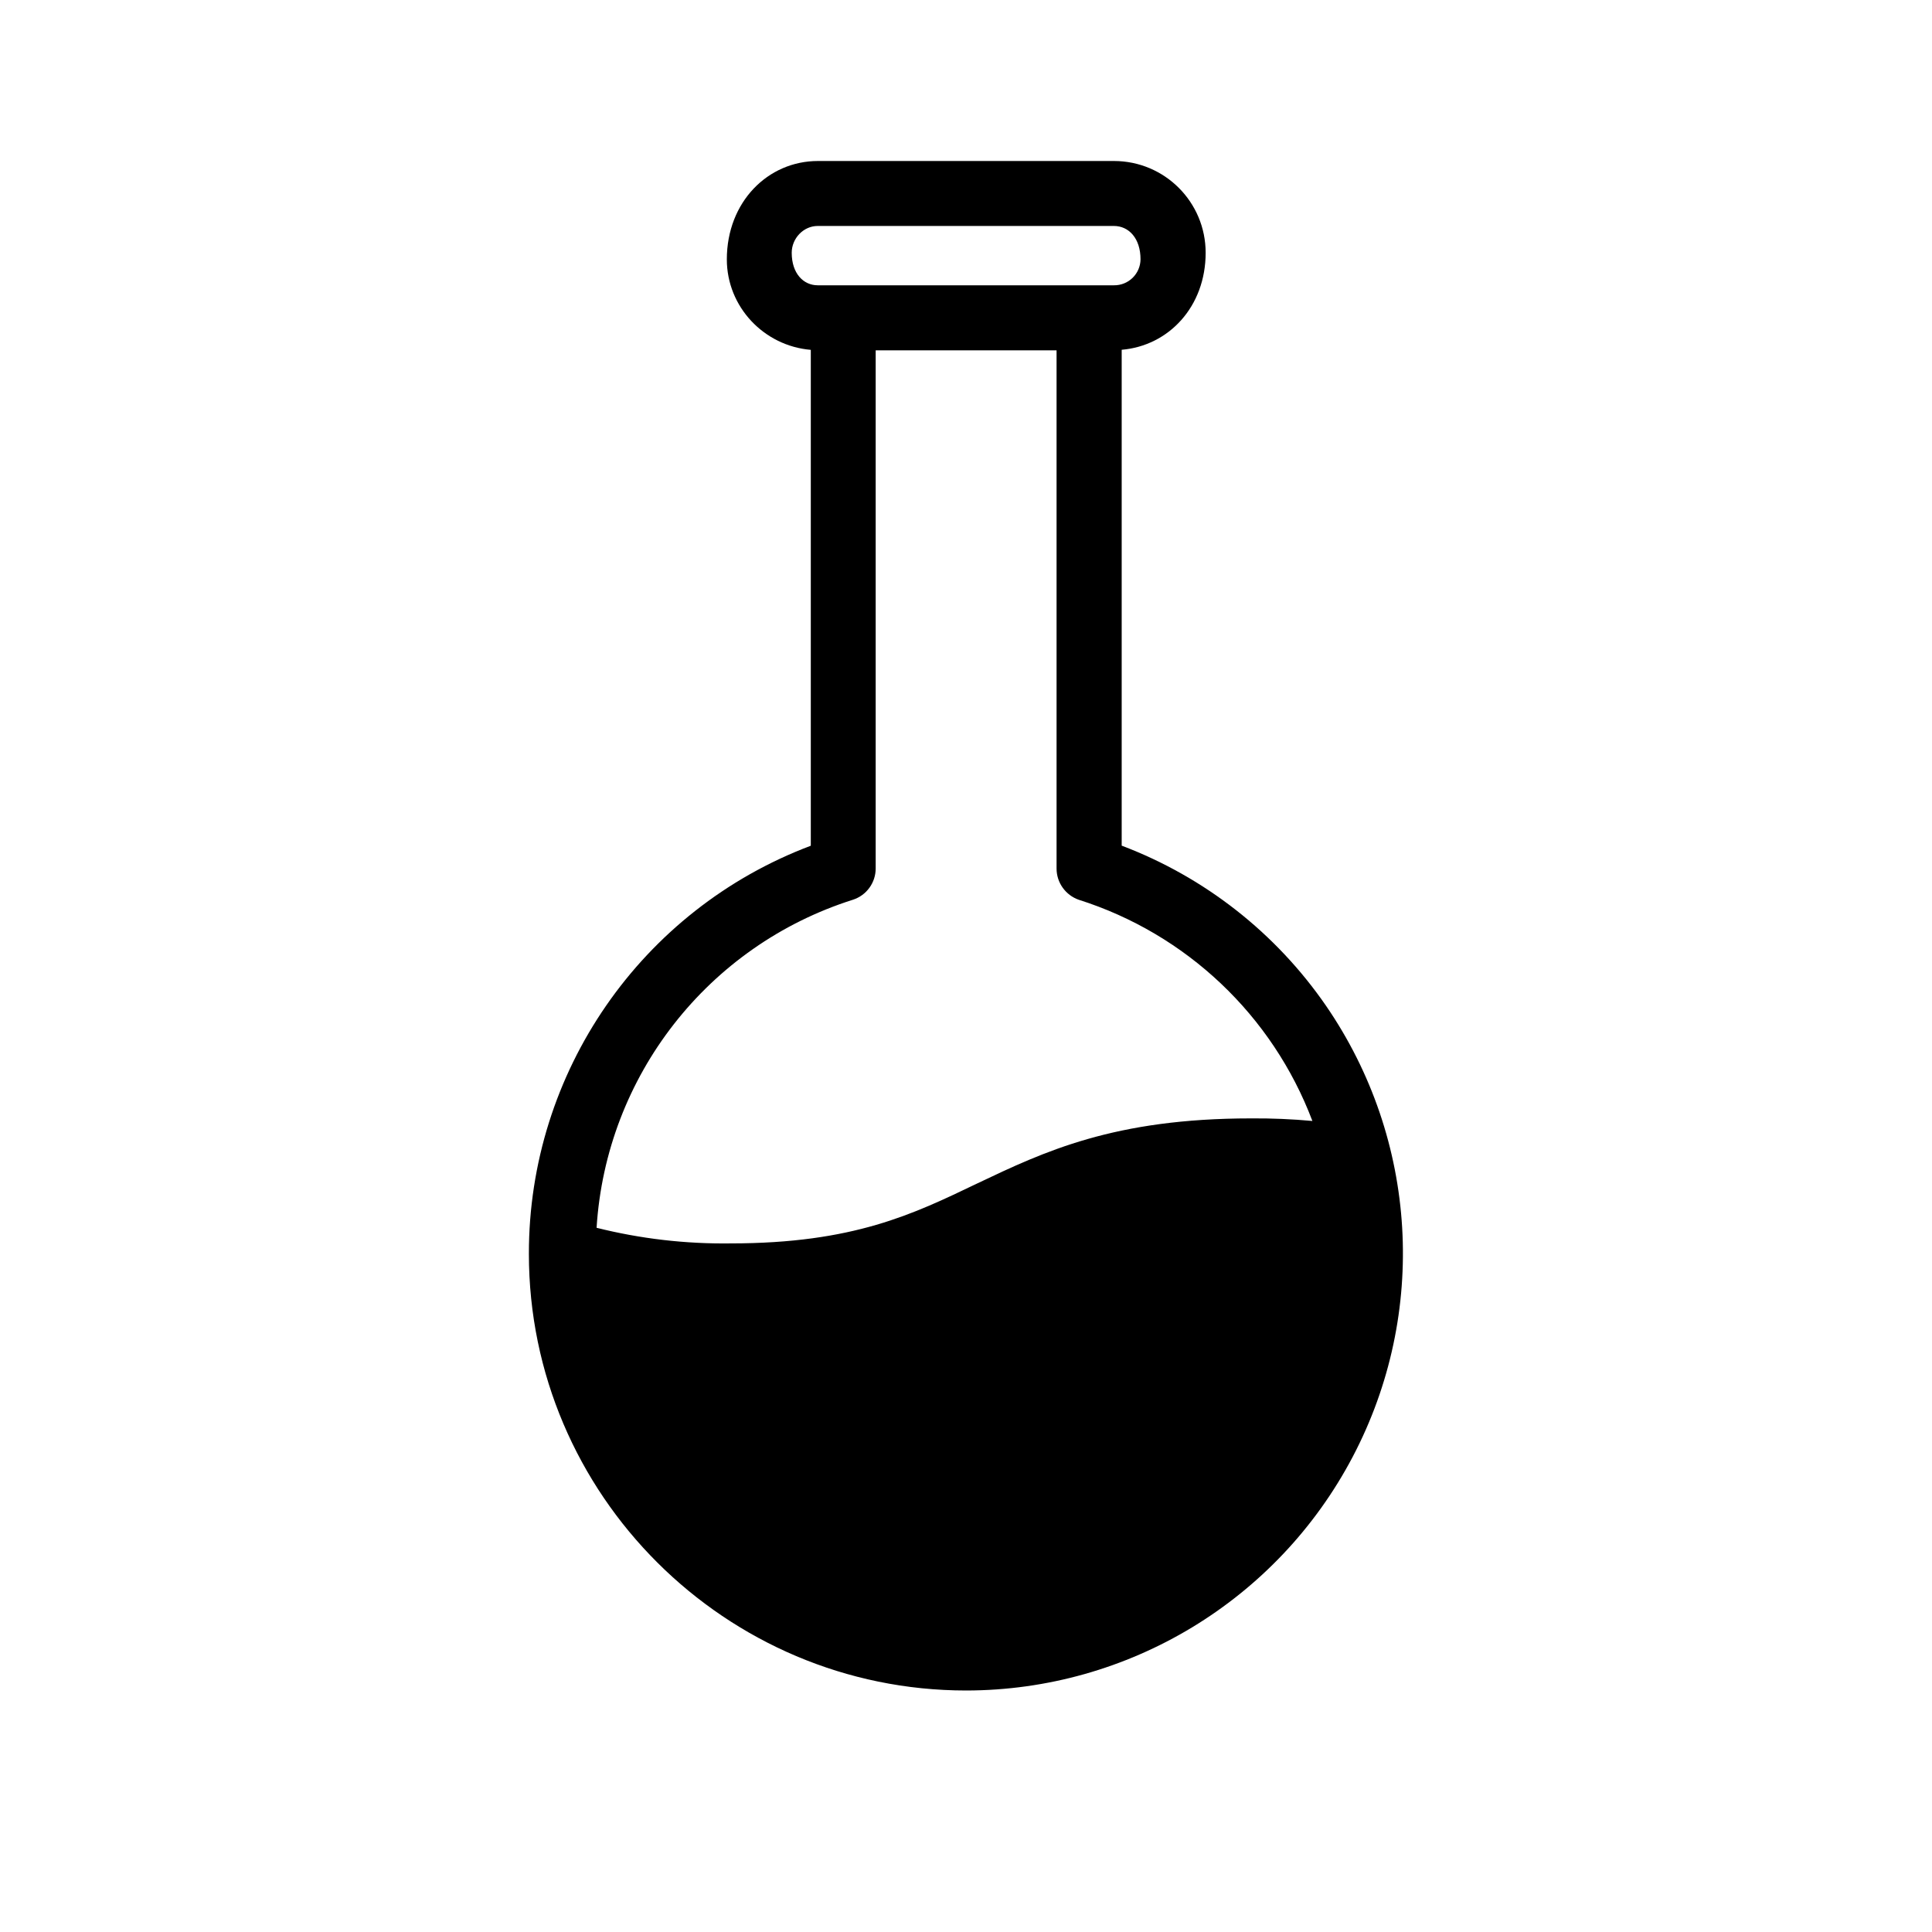
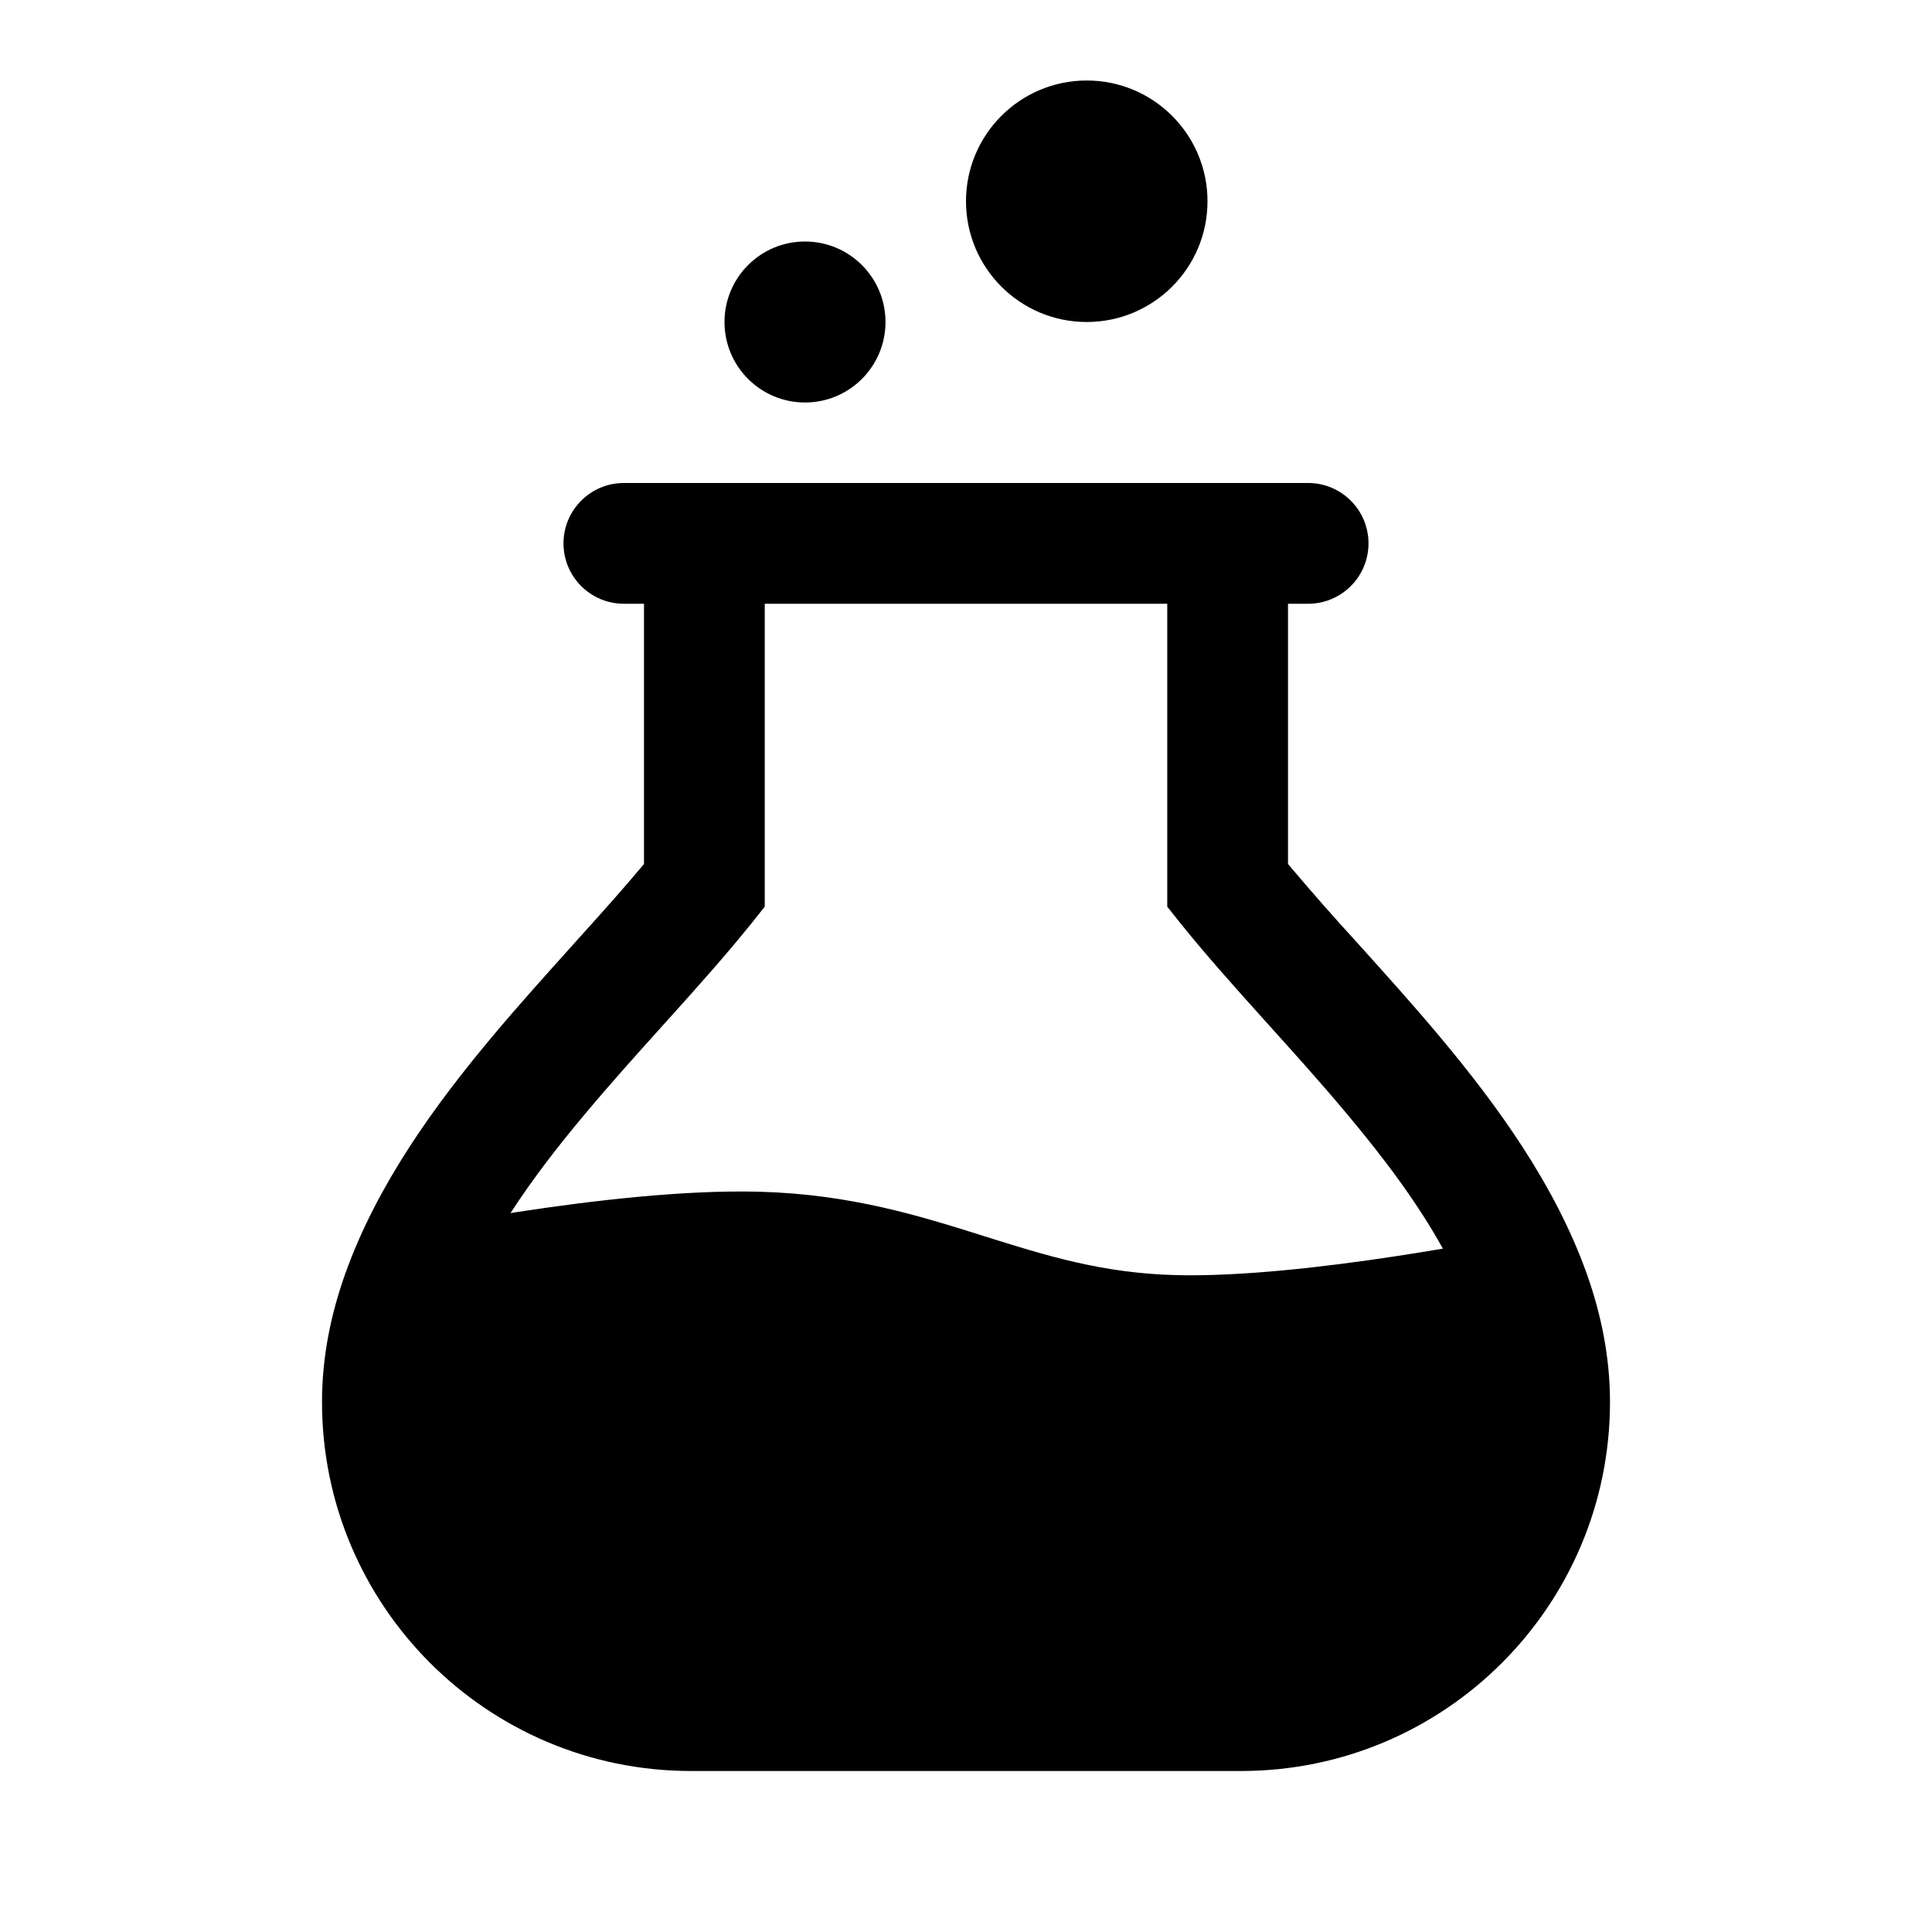
- <svg xmlns="http://www.w3.org/2000/svg" width="100%" fill="#000000" viewBox="0 0 24 24">
-   <path d="M13.934 10.505v-6.16c.583-.049 1.043-.534 1.043-1.205 0-.63-.509-1.14-1.14-1.14h-3.676c-.623 0-1.132.51-1.132 1.222 0 .589.46 1.075 1.043 1.124v6.16a5.411 5.411 0 0 0-3.502 5.07C6.57 18.567 9.012 21 12.003 21a5.43 5.43 0 0 0 4.47-8.505 5.406 5.406 0 0 0-2.539-1.99ZM9.835 3.14c0-.179.146-.333.323-.333h3.679c.186 0 .331.154.331.414a.326.326 0 0 1-.331.323h-3.679c-.177 0-.323-.146-.323-.404Zm.76 8.037a.408.408 0 0 0 .283-.388V4.352h2.247v6.437c0 .177.113.331.275.388a4.585 4.585 0 0 1 2.903 2.748 7.683 7.683 0 0 0-.76-.032c-1.705 0-2.57.412-3.403.808-.793.38-1.536.745-3.064.745a6.495 6.495 0 0 1-1.665-.194 4.575 4.575 0 0 1 3.184-4.075Z" />
+ <svg xmlns="http://www.w3.org/2000/svg" id="experimentation" viewBox="0 0 24 24">
+   <path fill-rule="evenodd" d="M7 6.75A.75.75 0 0 1 7.75 6h8.5a.75.75 0 0 1 0 1.5H16v3.233a31.851 31.851 0 0 0 .885 1.006c.322.358.665.738.995 1.132.72.86 1.434 1.842 1.83 2.948.18.505.29 1.04.29 1.597A4.584 4.584 0 0 1 15.416 22H8.584A4.584 4.584 0 0 1 4 17.416c0-.558.11-1.092.29-1.597.396-1.106 1.11-2.089 1.83-2.948.33-.394.673-.774.995-1.132l.093-.104c.287-.317.553-.616.792-.902V7.5h-.25A.75.75 0 0 1 7 6.75Zm2.5.75v3.763l-.164.206c-.31.386-.662.78-1.013 1.17l-.091.101c-.325.361-.65.722-.962 1.095-.345.41-.66.82-.928 1.234l.098-.015c.895-.137 2.053-.275 2.99-.25 1.137.03 2 .302 2.774.545l.021.007c.779.245 1.469.46 2.384.484.797.02 1.846-.1 2.725-.234.211-.032.41-.065.59-.095-.313-.566-.728-1.12-1.194-1.676-.312-.373-.637-.734-.962-1.095l-.091-.101c-.351-.39-.703-.784-1.013-1.17l-.164-.206V7.5h-5Z" clip-rule="evenodd" />
+   <path d="M11 4a1 1 0 1 1-2 0 1 1 0 0 1 2 0ZM15 2.5a1.5 1.5 0 1 1-3 0 1.5 1.5 0 0 1 3 0Z" />
</svg>
